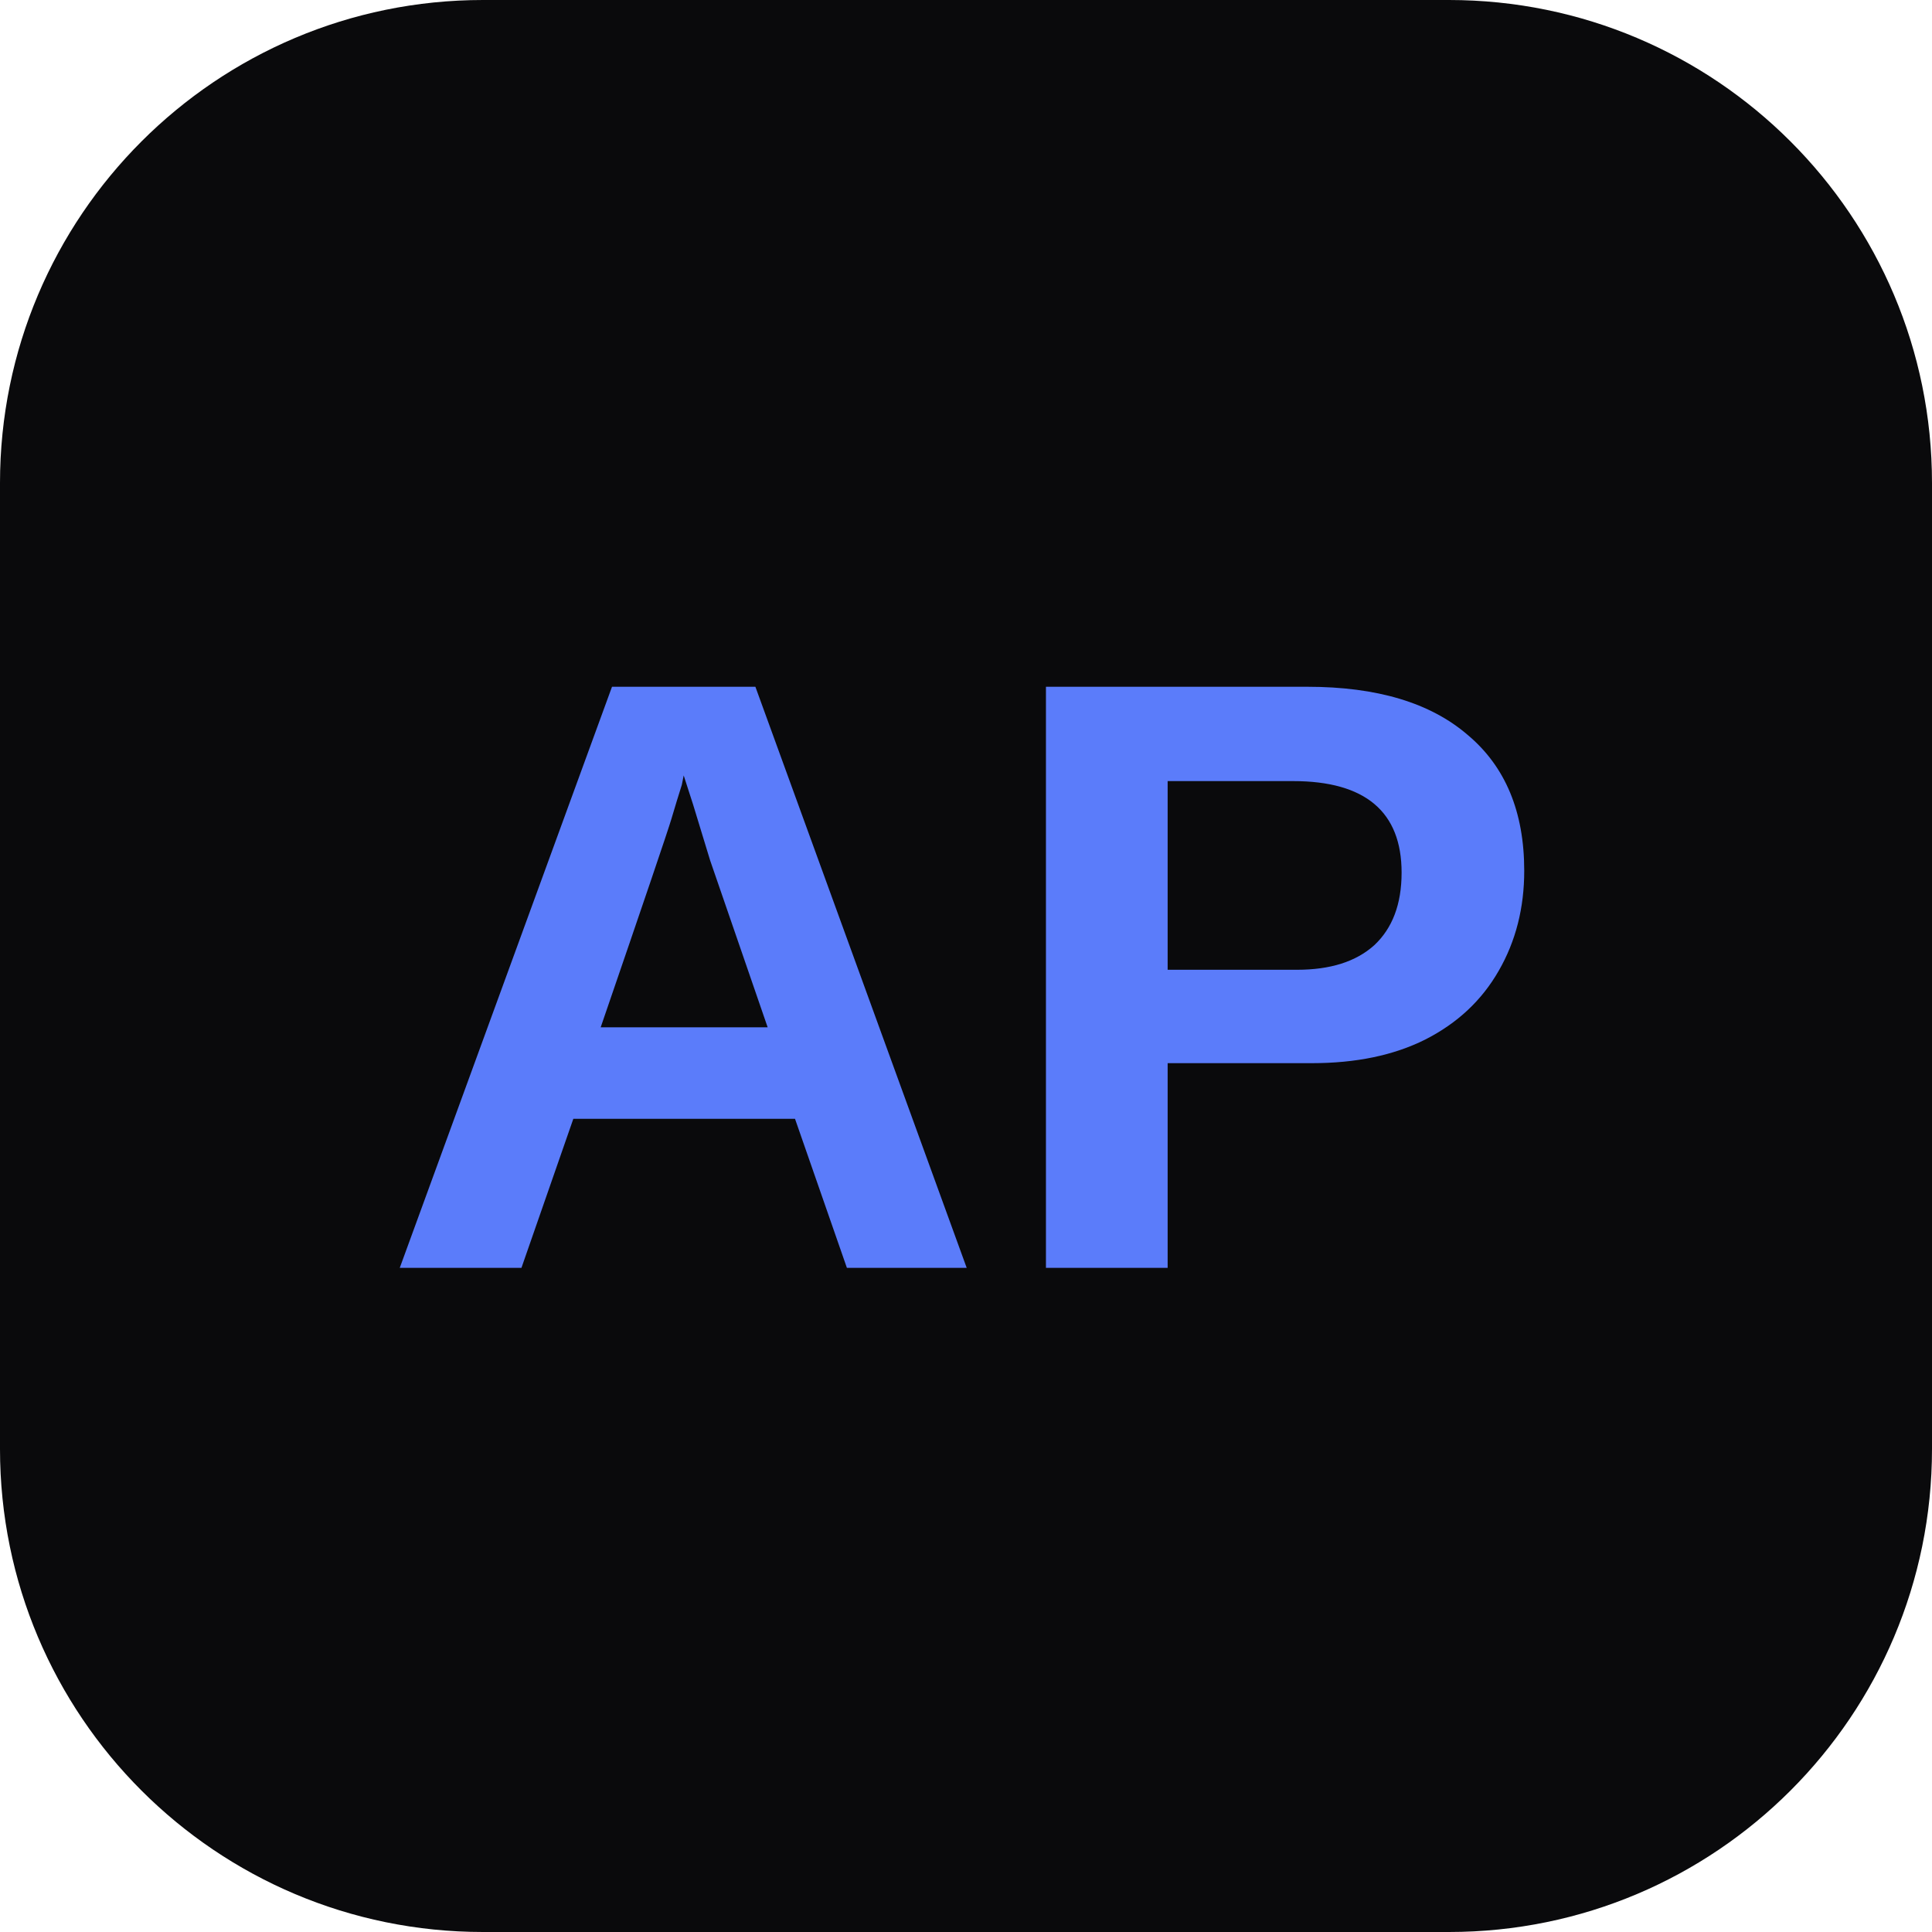
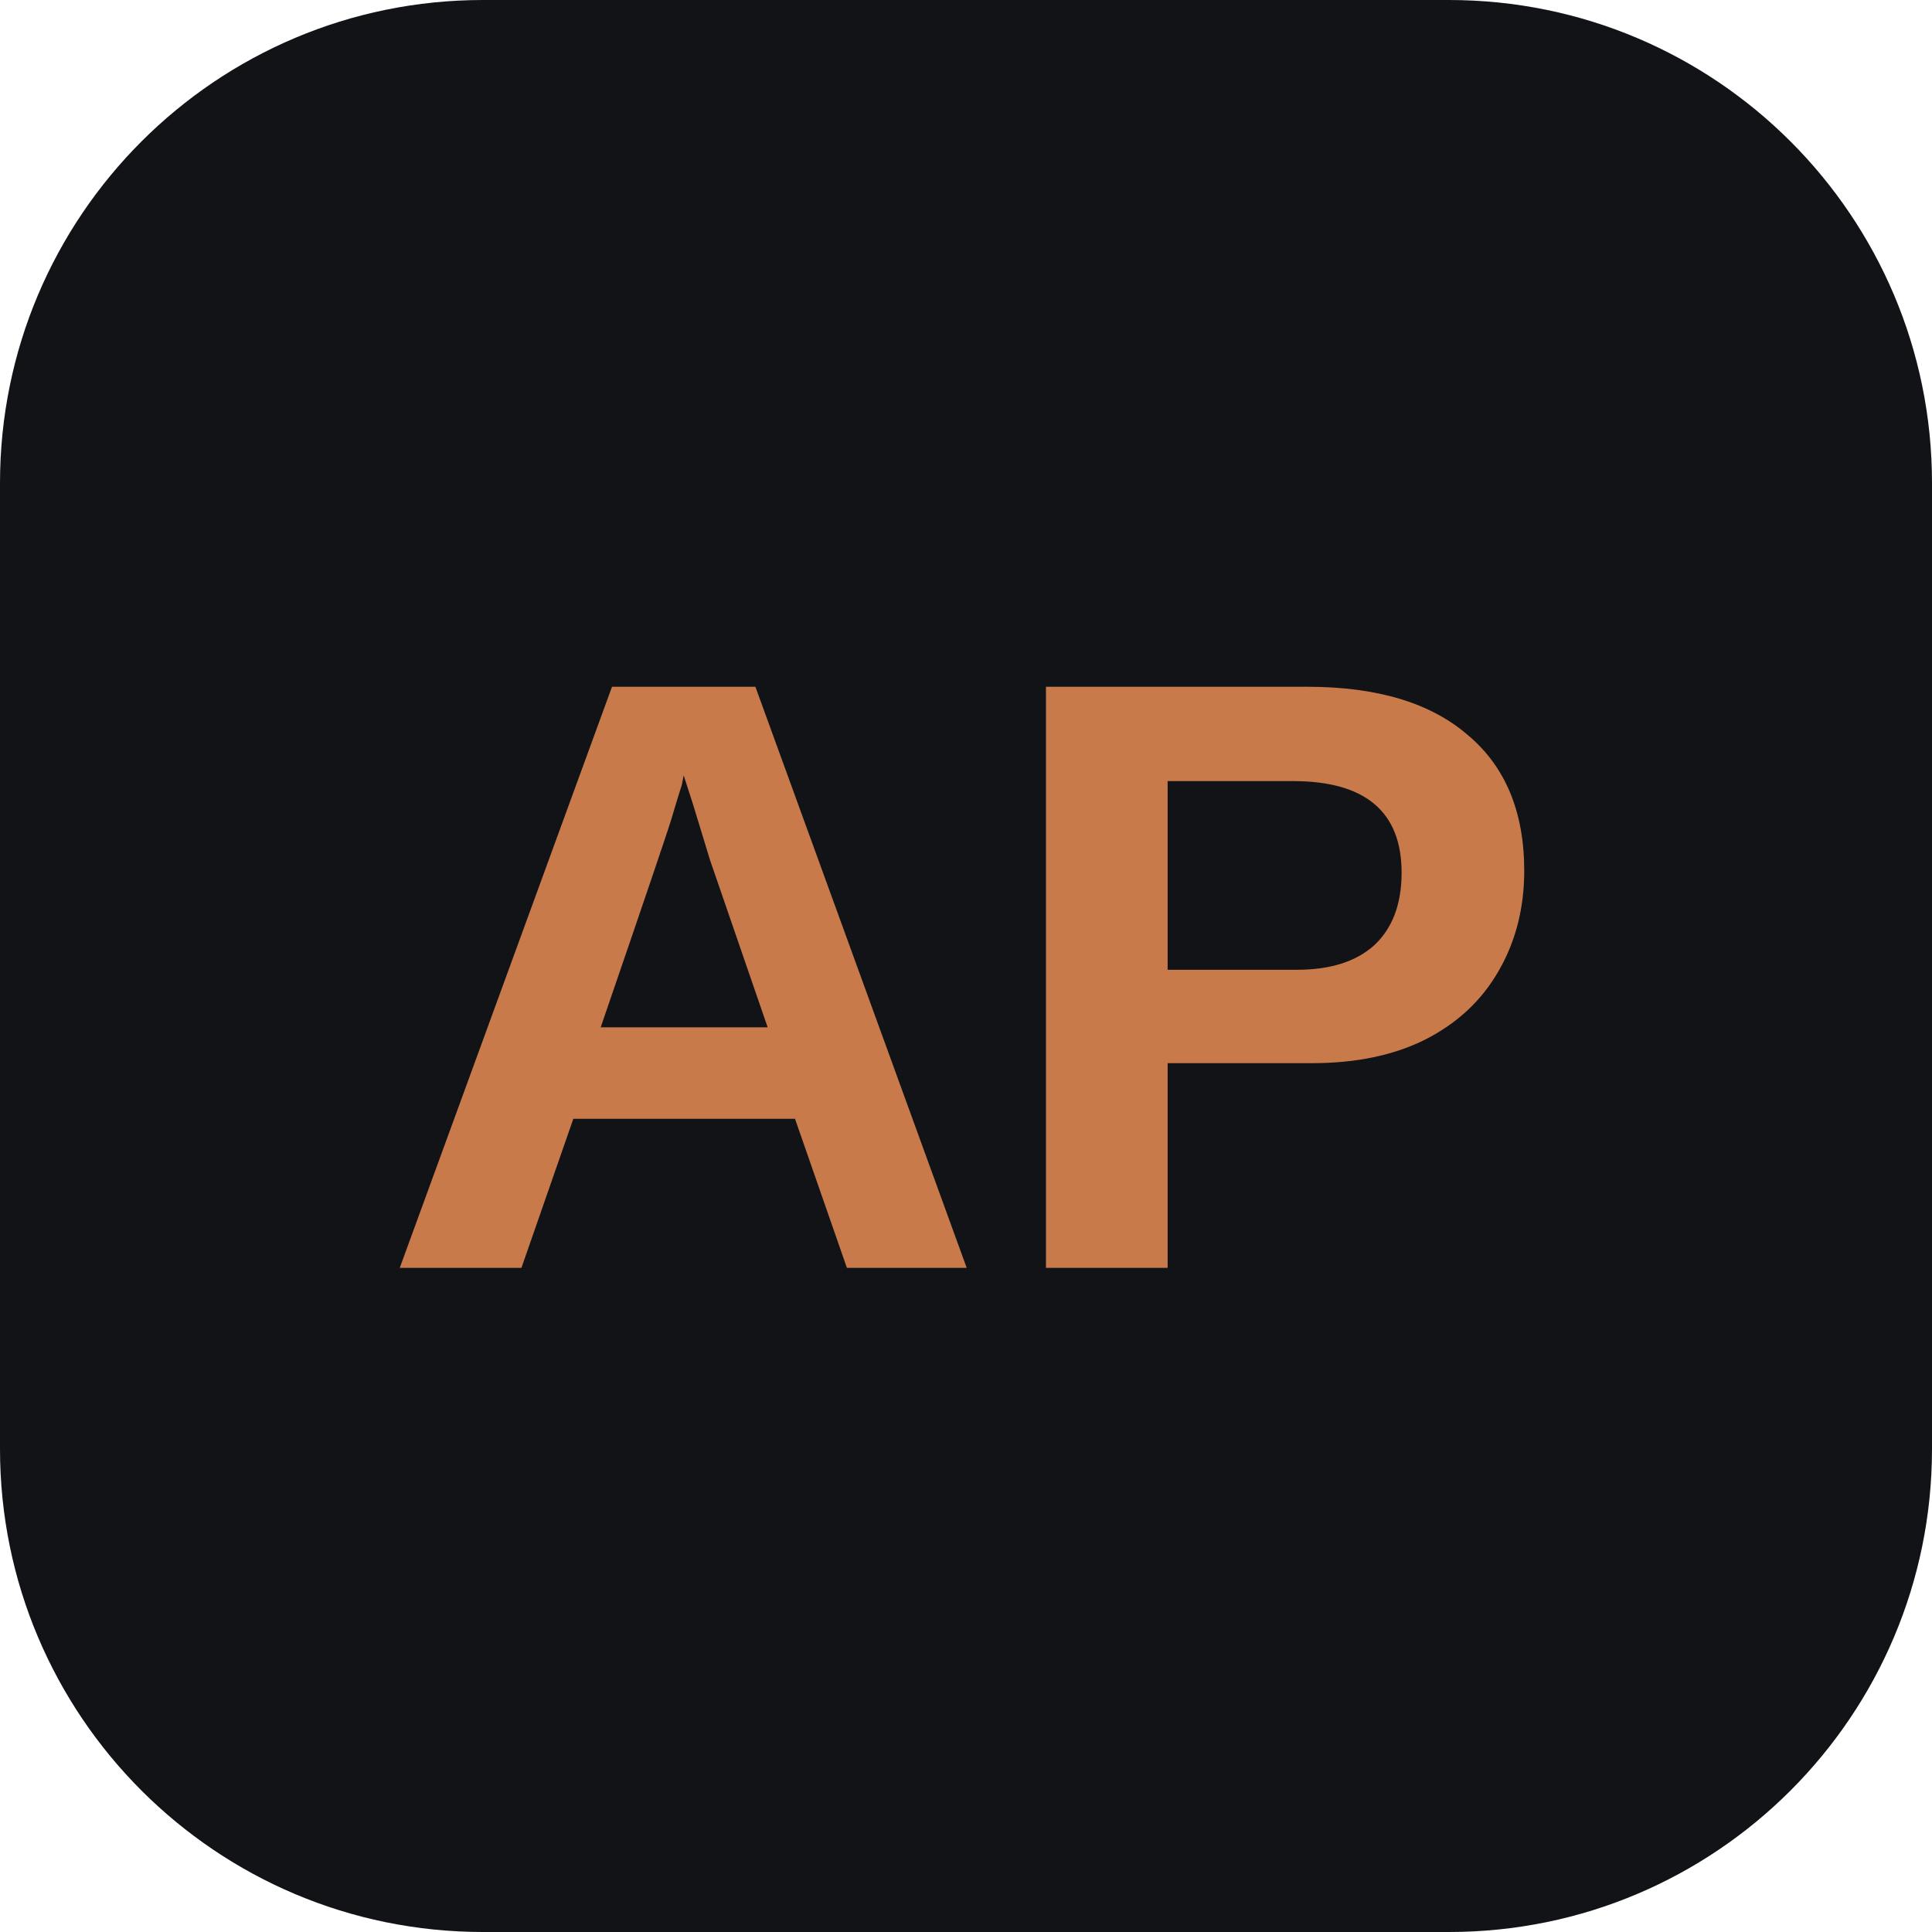
<svg xmlns="http://www.w3.org/2000/svg" viewBox="0 0 32 32" width="32" height="32">
-   <rect width="32" height="32" rx="8" fill="#0a0a0c" />
-   <text x="16" y="21" text-anchor="middle" font-family="Arial, Helvetica, sans-serif" font-weight="700" font-size="14" fill="#5b7cfa">AP</text>
+   <rect width="32" height="32" rx="8" fill="#111317" />
+   <text x="16" y="21" text-anchor="middle" font-family="Arial, Helvetica, sans-serif" font-weight="700" font-size="14" fill="#c97a4a">AP</text>
</svg>
